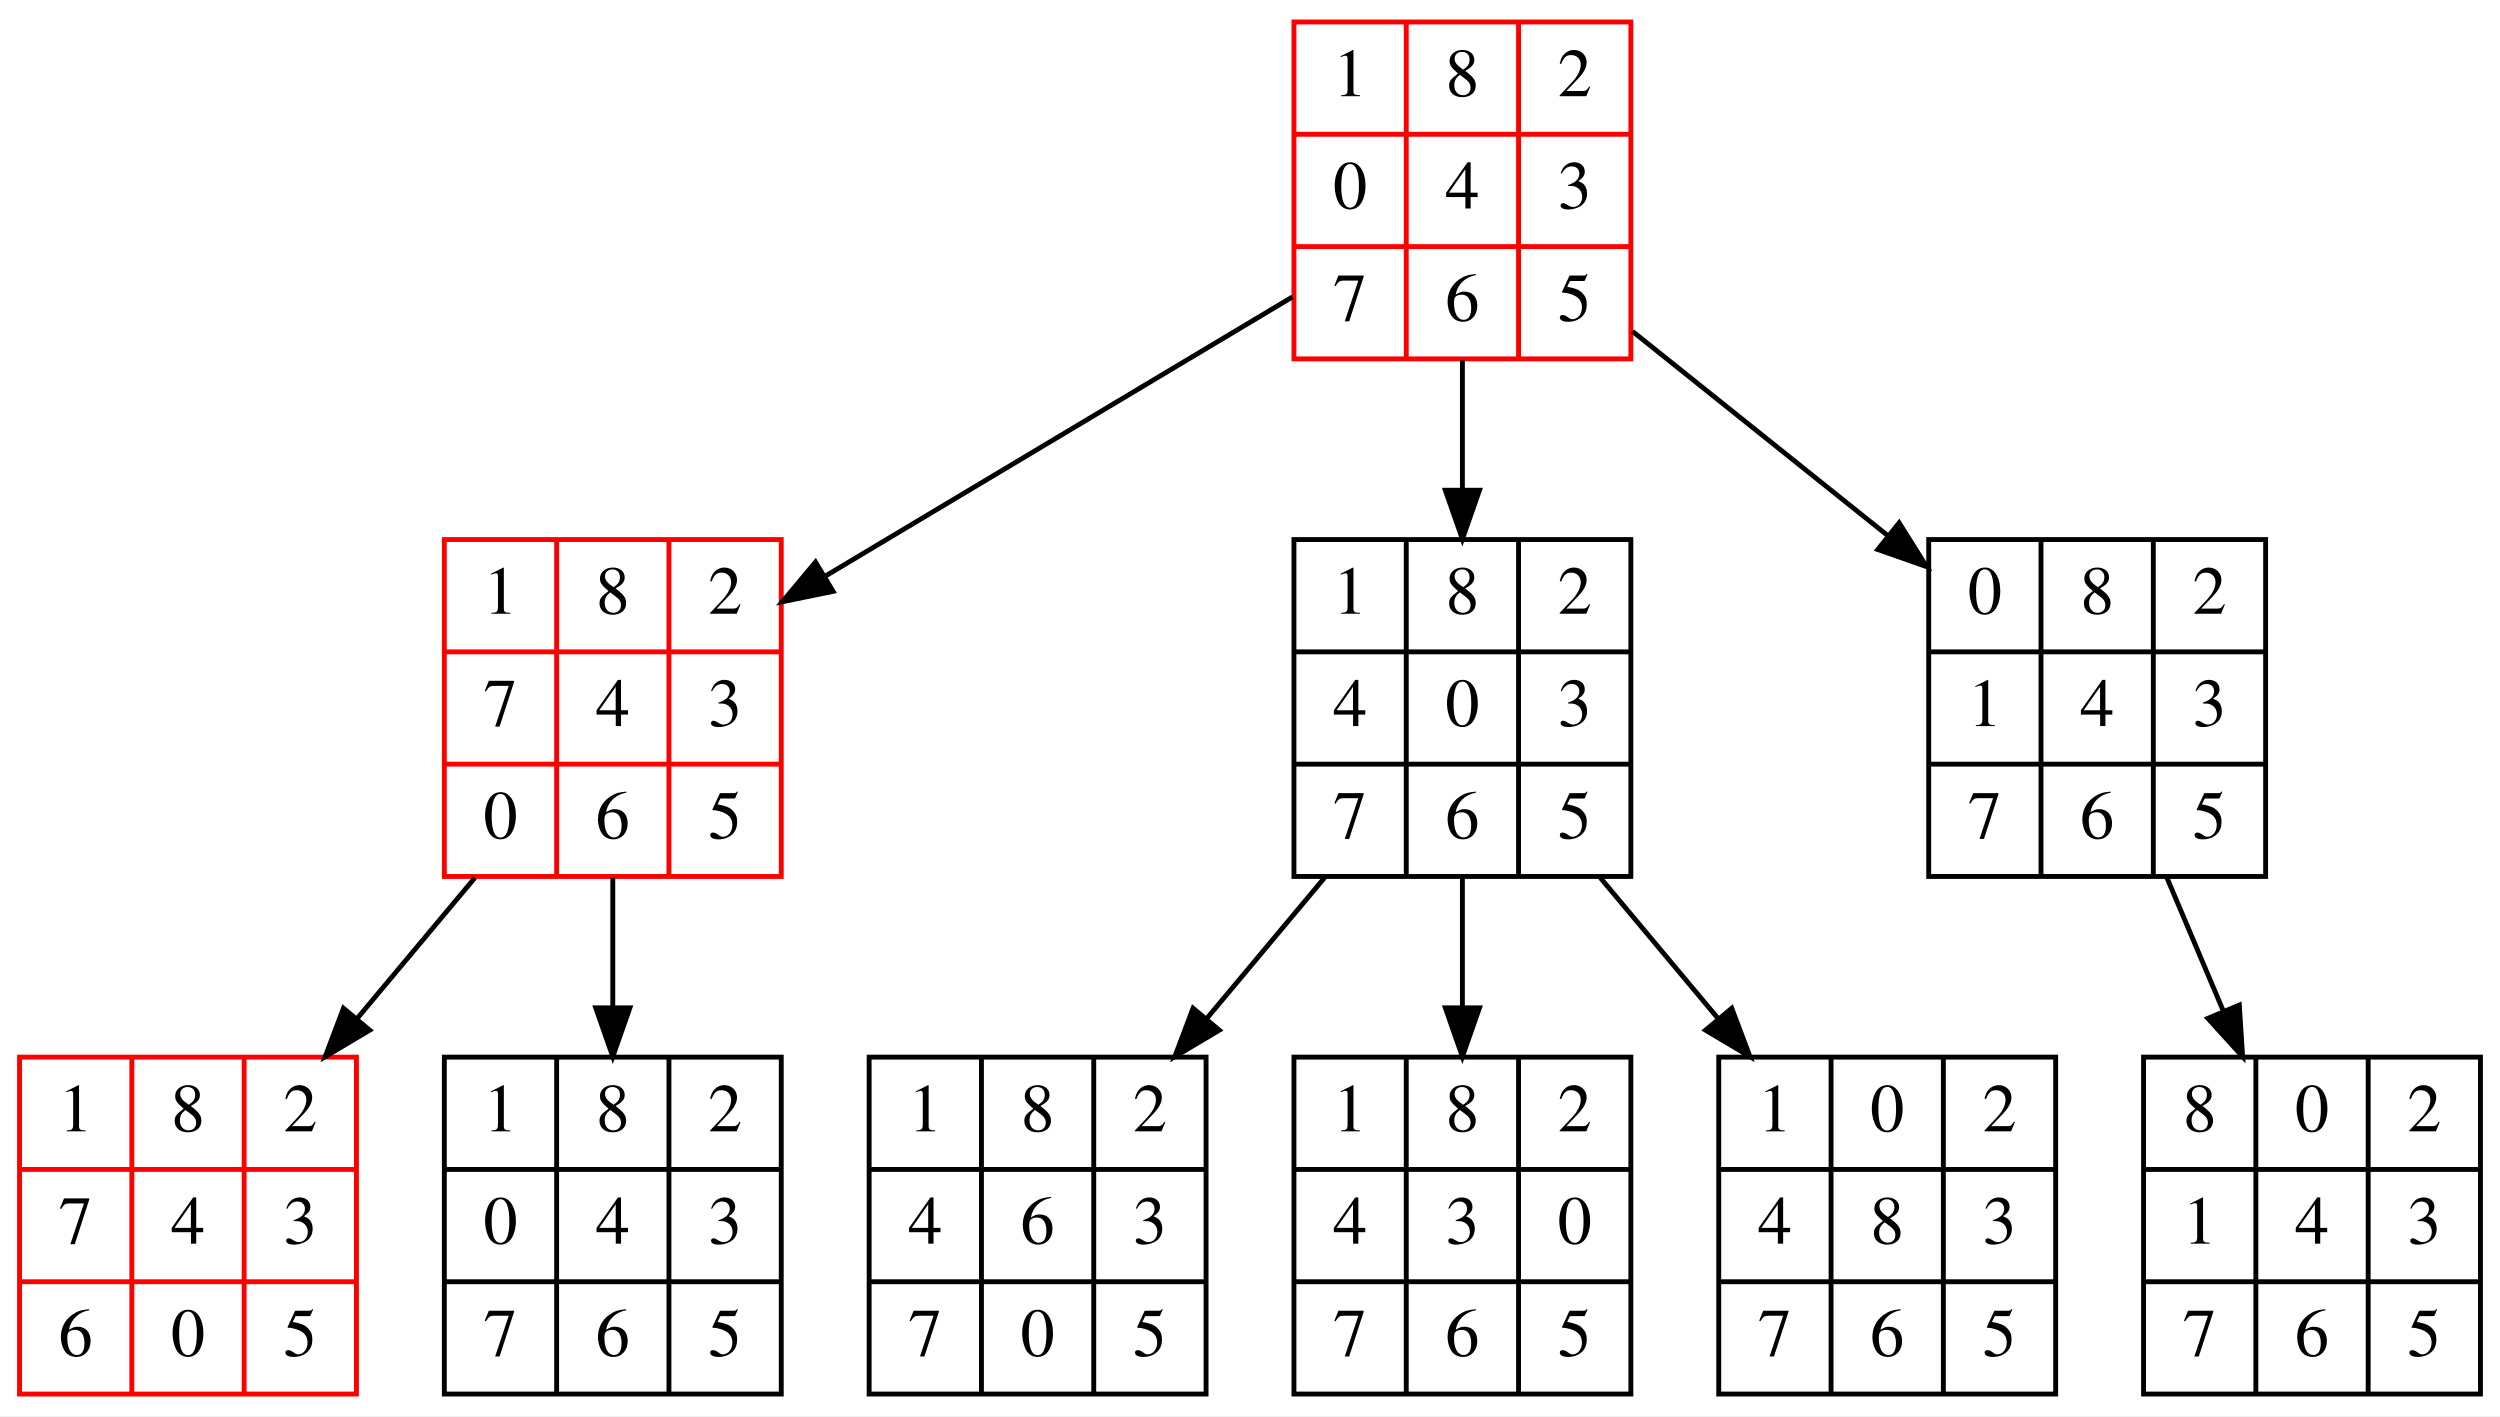
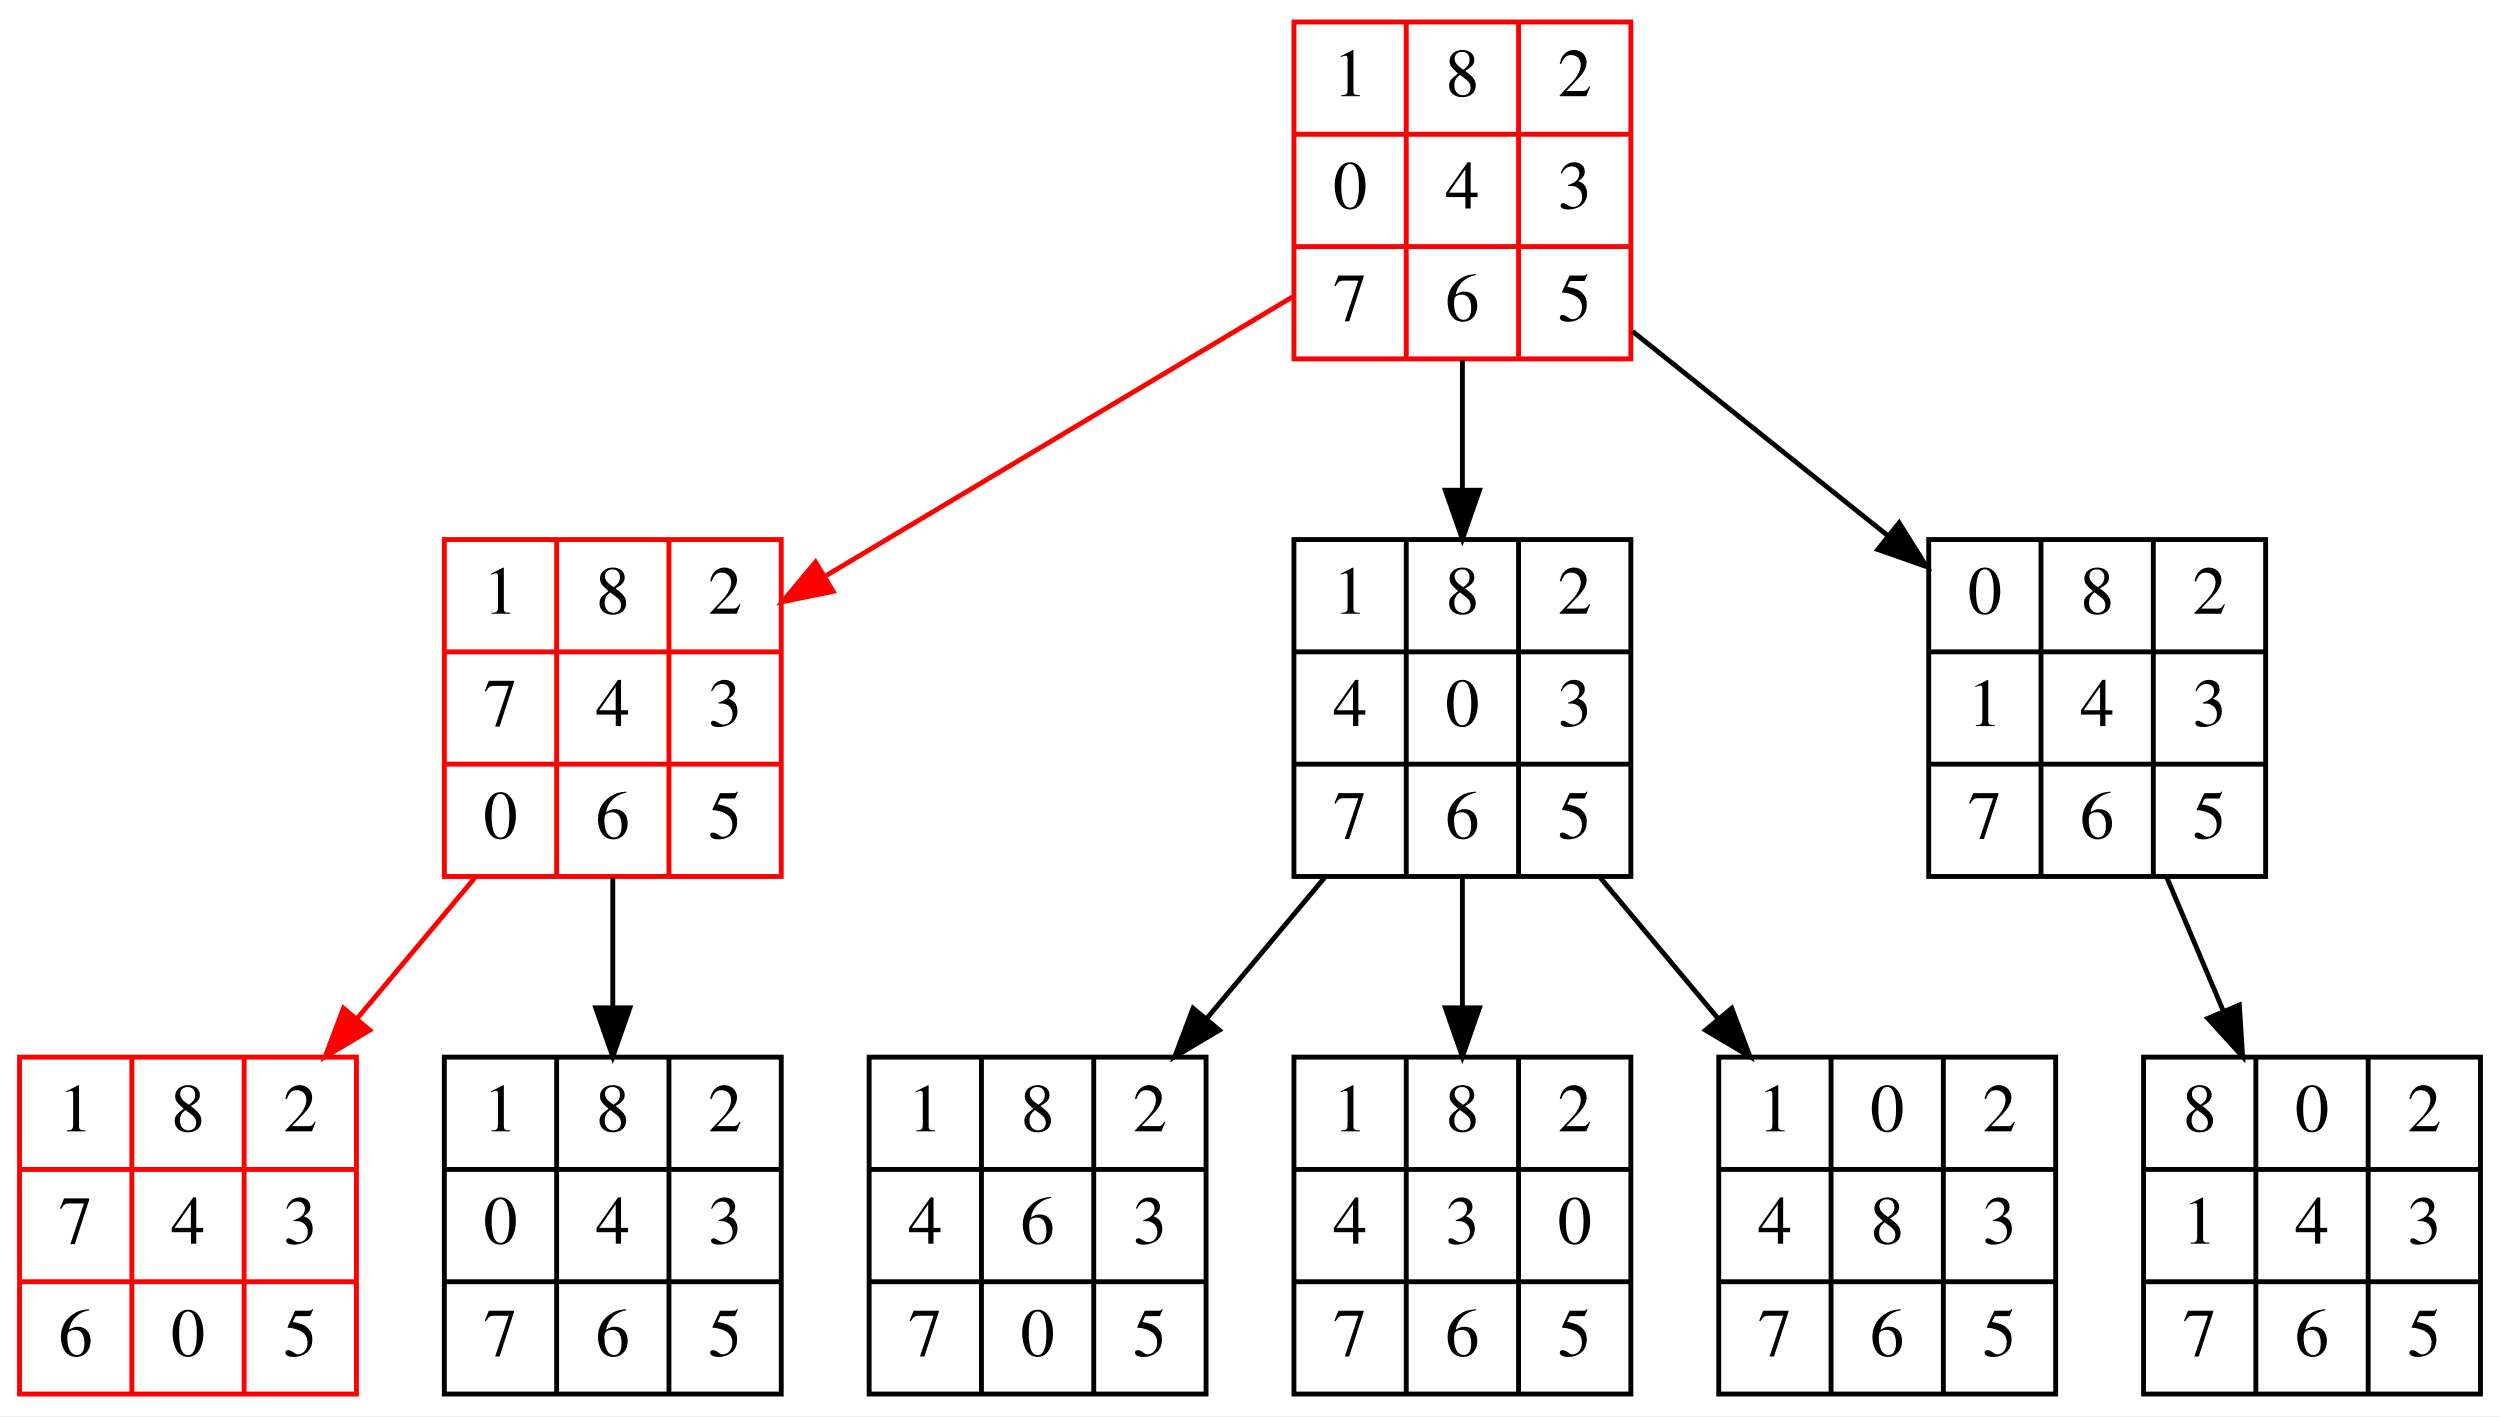
<svg xmlns="http://www.w3.org/2000/svg" width="512pt" height="290pt" viewBox="0.00 0.00 512.00 290.00">
  <g id="graph0" class="graph" transform="scale(1 1) rotate(0) translate(4 286)">
    <polygon fill="white" stroke="transparent" points="-4,4 -4,-286 508,-286 508,4 -4,4" />
    <g id="node1" class="node">
      <polygon fill="none" stroke="red" points="261,-212.5 261,-281.5 330,-281.5 330,-212.5 261,-212.5" />
      <text text-anchor="middle" x="272.5" y="-266.3" font-family="Times,serif" font-size="14.00">1</text>
      <polyline fill="none" stroke="red" points="284,-258.5 284,-281.5 " />
      <text text-anchor="middle" x="295.5" y="-266.3" font-family="Times,serif" font-size="14.00">8</text>
      <polyline fill="none" stroke="red" points="307,-258.5 307,-281.5 " />
      <text text-anchor="middle" x="318.5" y="-266.3" font-family="Times,serif" font-size="14.00">2</text>
      <polyline fill="none" stroke="red" points="261,-258.5 330,-258.5 " />
      <text text-anchor="middle" x="272.5" y="-243.3" font-family="Times,serif" font-size="14.00">0</text>
      <polyline fill="none" stroke="red" points="284,-235.5 284,-258.5 " />
      <text text-anchor="middle" x="295.5" y="-243.3" font-family="Times,serif" font-size="14.00">4</text>
      <polyline fill="none" stroke="red" points="307,-235.5 307,-258.5 " />
      <text text-anchor="middle" x="318.5" y="-243.3" font-family="Times,serif" font-size="14.00">3</text>
      <polyline fill="none" stroke="red" points="261,-235.5 330,-235.5 " />
      <text text-anchor="middle" x="272.5" y="-220.3" font-family="Times,serif" font-size="14.00">7</text>
      <polyline fill="none" stroke="red" points="284,-212.5 284,-235.5 " />
      <text text-anchor="middle" x="295.5" y="-220.3" font-family="Times,serif" font-size="14.00">6</text>
      <polyline fill="none" stroke="red" points="307,-212.5 307,-235.5 " />
      <text text-anchor="middle" x="318.5" y="-220.3" font-family="Times,serif" font-size="14.00">5</text>
    </g>
    <g id="node2" class="node">
      <polygon fill="none" stroke="red" points="87,-106.5 87,-175.5 156,-175.5 156,-106.5 87,-106.5" />
      <text text-anchor="middle" x="98.5" y="-160.3" font-family="Times,serif" font-size="14.00">1</text>
      <polyline fill="none" stroke="red" points="110,-152.5 110,-175.5 " />
      <text text-anchor="middle" x="121.5" y="-160.3" font-family="Times,serif" font-size="14.00">8</text>
      <polyline fill="none" stroke="red" points="133,-152.5 133,-175.5 " />
      <text text-anchor="middle" x="144.5" y="-160.3" font-family="Times,serif" font-size="14.00">2</text>
      <polyline fill="none" stroke="red" points="87,-152.5 156,-152.5 " />
      <text text-anchor="middle" x="98.5" y="-137.3" font-family="Times,serif" font-size="14.00">7</text>
      <polyline fill="none" stroke="red" points="110,-129.5 110,-152.5 " />
      <text text-anchor="middle" x="121.5" y="-137.3" font-family="Times,serif" font-size="14.00">4</text>
      <polyline fill="none" stroke="red" points="133,-129.5 133,-152.5 " />
      <text text-anchor="middle" x="144.5" y="-137.3" font-family="Times,serif" font-size="14.00">3</text>
      <polyline fill="none" stroke="red" points="87,-129.5 156,-129.5 " />
      <text text-anchor="middle" x="98.5" y="-114.3" font-family="Times,serif" font-size="14.00">0</text>
      <polyline fill="none" stroke="red" points="110,-106.5 110,-129.5 " />
      <text text-anchor="middle" x="121.5" y="-114.3" font-family="Times,serif" font-size="14.00">6</text>
      <polyline fill="none" stroke="red" points="133,-106.5 133,-129.5 " />
      <text text-anchor="middle" x="144.5" y="-114.3" font-family="Times,serif" font-size="14.00">5</text>
    </g>
    <g id="edge1" class="edge">
-       <path fill="none" stroke="black" d="M260.71,-225.2C233.2,-208.77 194.66,-185.73 165.1,-168.06" />
-       <polygon fill="black" stroke="black" points="166.61,-164.89 156.23,-162.76 163.02,-170.89 166.61,-164.89" />
+       <path fill="none" stroke="red" d="M260.71,-225.2C233.2,-208.77 194.66,-185.73 165.1,-168.06" />
+       <polygon fill="red" stroke="red" points="166.61,-164.89 156.23,-162.76 163.02,-170.89 166.61,-164.89" />
    </g>
    <g id="node3" class="node">
      <polygon fill="none" stroke="black" points="261,-106.5 261,-175.5 330,-175.5 330,-106.5 261,-106.5" />
      <text text-anchor="middle" x="272.5" y="-160.3" font-family="Times,serif" font-size="14.00">1</text>
      <polyline fill="none" stroke="black" points="284,-152.5 284,-175.5 " />
      <text text-anchor="middle" x="295.5" y="-160.3" font-family="Times,serif" font-size="14.00">8</text>
      <polyline fill="none" stroke="black" points="307,-152.5 307,-175.5 " />
      <text text-anchor="middle" x="318.5" y="-160.3" font-family="Times,serif" font-size="14.00">2</text>
      <polyline fill="none" stroke="black" points="261,-152.5 330,-152.5 " />
      <text text-anchor="middle" x="272.5" y="-137.3" font-family="Times,serif" font-size="14.00">4</text>
      <polyline fill="none" stroke="black" points="284,-129.5 284,-152.5 " />
      <text text-anchor="middle" x="295.5" y="-137.3" font-family="Times,serif" font-size="14.00">0</text>
      <polyline fill="none" stroke="black" points="307,-129.5 307,-152.5 " />
      <text text-anchor="middle" x="318.5" y="-137.3" font-family="Times,serif" font-size="14.00">3</text>
      <polyline fill="none" stroke="black" points="261,-129.5 330,-129.5 " />
      <text text-anchor="middle" x="272.5" y="-114.3" font-family="Times,serif" font-size="14.00">7</text>
      <polyline fill="none" stroke="black" points="284,-106.5 284,-129.5 " />
      <text text-anchor="middle" x="295.5" y="-114.3" font-family="Times,serif" font-size="14.00">6</text>
      <polyline fill="none" stroke="black" points="307,-106.5 307,-129.5 " />
      <text text-anchor="middle" x="318.5" y="-114.3" font-family="Times,serif" font-size="14.00">5</text>
    </g>
    <g id="edge2" class="edge">
      <path fill="none" stroke="black" d="M295.5,-212.23C295.5,-203.79 295.5,-194.62 295.5,-185.77" />
      <polygon fill="black" stroke="black" points="299,-185.6 295.5,-175.6 292,-185.6 299,-185.6" />
    </g>
    <g id="node4" class="node">
      <polygon fill="none" stroke="black" points="391,-106.5 391,-175.5 460,-175.5 460,-106.5 391,-106.5" />
      <text text-anchor="middle" x="402.5" y="-160.3" font-family="Times,serif" font-size="14.00">0</text>
      <polyline fill="none" stroke="black" points="414,-152.5 414,-175.5 " />
      <text text-anchor="middle" x="425.5" y="-160.3" font-family="Times,serif" font-size="14.00">8</text>
      <polyline fill="none" stroke="black" points="437,-152.5 437,-175.5 " />
      <text text-anchor="middle" x="448.5" y="-160.3" font-family="Times,serif" font-size="14.00">2</text>
      <polyline fill="none" stroke="black" points="391,-152.5 460,-152.5 " />
      <text text-anchor="middle" x="402.5" y="-137.3" font-family="Times,serif" font-size="14.00">1</text>
      <polyline fill="none" stroke="black" points="414,-129.5 414,-152.5 " />
      <text text-anchor="middle" x="425.5" y="-137.3" font-family="Times,serif" font-size="14.00">4</text>
      <polyline fill="none" stroke="black" points="437,-129.5 437,-152.5 " />
      <text text-anchor="middle" x="448.5" y="-137.3" font-family="Times,serif" font-size="14.00">3</text>
      <polyline fill="none" stroke="black" points="391,-129.5 460,-129.5 " />
      <text text-anchor="middle" x="402.5" y="-114.3" font-family="Times,serif" font-size="14.00">7</text>
      <polyline fill="none" stroke="black" points="414,-106.5 414,-129.5 " />
      <text text-anchor="middle" x="425.5" y="-114.3" font-family="Times,serif" font-size="14.00">6</text>
      <polyline fill="none" stroke="black" points="437,-106.5 437,-129.5 " />
      <text text-anchor="middle" x="448.5" y="-114.3" font-family="Times,serif" font-size="14.00">5</text>
    </g>
    <g id="edge3" class="edge">
      <path fill="none" stroke="black" d="M330.34,-218.13C346.37,-205.31 365.54,-189.97 382.46,-176.43" />
      <polygon fill="black" stroke="black" points="384.94,-178.93 390.57,-169.95 380.57,-173.46 384.94,-178.93" />
    </g>
    <g id="node5" class="node">
      <polygon fill="none" stroke="red" points="0,-0.5 0,-69.5 69,-69.5 69,-0.5 0,-0.5" />
      <text text-anchor="middle" x="11.5" y="-54.3" font-family="Times,serif" font-size="14.00">1</text>
      <polyline fill="none" stroke="red" points="23,-46.5 23,-69.5 " />
      <text text-anchor="middle" x="34.5" y="-54.3" font-family="Times,serif" font-size="14.00">8</text>
      <polyline fill="none" stroke="red" points="46,-46.5 46,-69.5 " />
      <text text-anchor="middle" x="57.5" y="-54.3" font-family="Times,serif" font-size="14.00">2</text>
      <polyline fill="none" stroke="red" points="0,-46.5 69,-46.5 " />
      <text text-anchor="middle" x="11.5" y="-31.3" font-family="Times,serif" font-size="14.00">7</text>
      <polyline fill="none" stroke="red" points="23,-23.5 23,-46.5 " />
      <text text-anchor="middle" x="34.5" y="-31.3" font-family="Times,serif" font-size="14.00">4</text>
      <polyline fill="none" stroke="red" points="46,-23.5 46,-46.5 " />
      <text text-anchor="middle" x="57.5" y="-31.3" font-family="Times,serif" font-size="14.00">3</text>
      <polyline fill="none" stroke="red" points="0,-23.5 69,-23.5 " />
      <text text-anchor="middle" x="11.5" y="-8.3" font-family="Times,serif" font-size="14.00">6</text>
      <polyline fill="none" stroke="red" points="23,-0.5 23,-23.5 " />
      <text text-anchor="middle" x="34.5" y="-8.3" font-family="Times,serif" font-size="14.00">0</text>
      <polyline fill="none" stroke="red" points="46,-0.5 46,-23.5 " />
      <text text-anchor="middle" x="57.5" y="-8.3" font-family="Times,serif" font-size="14.00">5</text>
    </g>
    <g id="edge4" class="edge">
-       <path fill="none" stroke="black" d="M93.25,-106.23C85.58,-97.06 77.18,-87.02 69.19,-77.47" />
-       <polygon fill="black" stroke="black" points="71.71,-75.02 62.6,-69.6 66.34,-79.51 71.71,-75.02" />
+       <path fill="none" stroke="red" d="M93.25,-106.23C85.58,-97.06 77.18,-87.02 69.19,-77.47" />
+       <polygon fill="red" stroke="red" points="71.71,-75.02 62.6,-69.6 66.34,-79.51 71.71,-75.02" />
    </g>
    <g id="node6" class="node">
      <polygon fill="none" stroke="black" points="87,-0.5 87,-69.5 156,-69.5 156,-0.5 87,-0.5" />
      <text text-anchor="middle" x="98.5" y="-54.3" font-family="Times,serif" font-size="14.00">1</text>
      <polyline fill="none" stroke="black" points="110,-46.5 110,-69.5 " />
      <text text-anchor="middle" x="121.5" y="-54.3" font-family="Times,serif" font-size="14.00">8</text>
      <polyline fill="none" stroke="black" points="133,-46.5 133,-69.5 " />
      <text text-anchor="middle" x="144.5" y="-54.3" font-family="Times,serif" font-size="14.00">2</text>
      <polyline fill="none" stroke="black" points="87,-46.5 156,-46.5 " />
      <text text-anchor="middle" x="98.5" y="-31.3" font-family="Times,serif" font-size="14.00">0</text>
      <polyline fill="none" stroke="black" points="110,-23.5 110,-46.5 " />
      <text text-anchor="middle" x="121.5" y="-31.3" font-family="Times,serif" font-size="14.00">4</text>
      <polyline fill="none" stroke="black" points="133,-23.5 133,-46.5 " />
      <text text-anchor="middle" x="144.5" y="-31.3" font-family="Times,serif" font-size="14.00">3</text>
      <polyline fill="none" stroke="black" points="87,-23.5 156,-23.5 " />
      <text text-anchor="middle" x="98.5" y="-8.3" font-family="Times,serif" font-size="14.00">7</text>
      <polyline fill="none" stroke="black" points="110,-0.5 110,-23.5 " />
      <text text-anchor="middle" x="121.5" y="-8.3" font-family="Times,serif" font-size="14.00">6</text>
      <polyline fill="none" stroke="black" points="133,-0.5 133,-23.5 " />
      <text text-anchor="middle" x="144.5" y="-8.3" font-family="Times,serif" font-size="14.00">5</text>
    </g>
    <g id="edge5" class="edge">
      <path fill="none" stroke="black" d="M121.5,-106.23C121.5,-97.79 121.5,-88.62 121.5,-79.77" />
      <polygon fill="black" stroke="black" points="125,-79.6 121.5,-69.6 118,-79.6 125,-79.6" />
    </g>
    <g id="node7" class="node">
      <polygon fill="none" stroke="black" points="174,-0.5 174,-69.5 243,-69.5 243,-0.5 174,-0.5" />
      <text text-anchor="middle" x="185.5" y="-54.3" font-family="Times,serif" font-size="14.00">1</text>
      <polyline fill="none" stroke="black" points="197,-46.5 197,-69.5 " />
      <text text-anchor="middle" x="208.5" y="-54.3" font-family="Times,serif" font-size="14.00">8</text>
      <polyline fill="none" stroke="black" points="220,-46.5 220,-69.5 " />
      <text text-anchor="middle" x="231.5" y="-54.3" font-family="Times,serif" font-size="14.00">2</text>
      <polyline fill="none" stroke="black" points="174,-46.5 243,-46.5 " />
      <text text-anchor="middle" x="185.5" y="-31.3" font-family="Times,serif" font-size="14.00">4</text>
      <polyline fill="none" stroke="black" points="197,-23.5 197,-46.5 " />
      <text text-anchor="middle" x="208.5" y="-31.3" font-family="Times,serif" font-size="14.00">6</text>
      <polyline fill="none" stroke="black" points="220,-23.5 220,-46.5 " />
      <text text-anchor="middle" x="231.5" y="-31.3" font-family="Times,serif" font-size="14.00">3</text>
      <polyline fill="none" stroke="black" points="174,-23.5 243,-23.5 " />
      <text text-anchor="middle" x="185.5" y="-8.3" font-family="Times,serif" font-size="14.00">7</text>
      <polyline fill="none" stroke="black" points="197,-0.5 197,-23.5 " />
      <text text-anchor="middle" x="208.5" y="-8.3" font-family="Times,serif" font-size="14.00">0</text>
      <polyline fill="none" stroke="black" points="220,-0.5 220,-23.5 " />
      <text text-anchor="middle" x="231.5" y="-8.3" font-family="Times,serif" font-size="14.00">5</text>
    </g>
    <g id="edge6" class="edge">
      <path fill="none" stroke="black" d="M267.25,-106.23C259.58,-97.06 251.18,-87.02 243.19,-77.47" />
      <polygon fill="black" stroke="black" points="245.71,-75.02 236.6,-69.6 240.34,-79.51 245.71,-75.02" />
    </g>
    <g id="node8" class="node">
      <polygon fill="none" stroke="black" points="261,-0.5 261,-69.5 330,-69.5 330,-0.5 261,-0.5" />
      <text text-anchor="middle" x="272.5" y="-54.3" font-family="Times,serif" font-size="14.00">1</text>
      <polyline fill="none" stroke="black" points="284,-46.5 284,-69.5 " />
      <text text-anchor="middle" x="295.5" y="-54.3" font-family="Times,serif" font-size="14.00">8</text>
      <polyline fill="none" stroke="black" points="307,-46.5 307,-69.5 " />
      <text text-anchor="middle" x="318.5" y="-54.3" font-family="Times,serif" font-size="14.00">2</text>
      <polyline fill="none" stroke="black" points="261,-46.5 330,-46.5 " />
      <text text-anchor="middle" x="272.5" y="-31.3" font-family="Times,serif" font-size="14.00">4</text>
      <polyline fill="none" stroke="black" points="284,-23.5 284,-46.5 " />
      <text text-anchor="middle" x="295.5" y="-31.3" font-family="Times,serif" font-size="14.00">3</text>
      <polyline fill="none" stroke="black" points="307,-23.5 307,-46.5 " />
      <text text-anchor="middle" x="318.5" y="-31.3" font-family="Times,serif" font-size="14.00">0</text>
      <polyline fill="none" stroke="black" points="261,-23.5 330,-23.5 " />
      <text text-anchor="middle" x="272.5" y="-8.3" font-family="Times,serif" font-size="14.00">7</text>
      <polyline fill="none" stroke="black" points="284,-0.5 284,-23.5 " />
      <text text-anchor="middle" x="295.5" y="-8.3" font-family="Times,serif" font-size="14.00">6</text>
      <polyline fill="none" stroke="black" points="307,-0.5 307,-23.5 " />
      <text text-anchor="middle" x="318.5" y="-8.3" font-family="Times,serif" font-size="14.00">5</text>
    </g>
    <g id="edge7" class="edge">
      <path fill="none" stroke="black" d="M295.5,-106.23C295.5,-97.79 295.5,-88.62 295.5,-79.77" />
      <polygon fill="black" stroke="black" points="299,-79.6 295.5,-69.6 292,-79.6 299,-79.6" />
    </g>
    <g id="node9" class="node">
      <polygon fill="none" stroke="black" points="348,-0.5 348,-69.5 417,-69.5 417,-0.5 348,-0.5" />
      <text text-anchor="middle" x="359.5" y="-54.3" font-family="Times,serif" font-size="14.00">1</text>
      <polyline fill="none" stroke="black" points="371,-46.5 371,-69.5 " />
      <text text-anchor="middle" x="382.5" y="-54.3" font-family="Times,serif" font-size="14.00">0</text>
      <polyline fill="none" stroke="black" points="394,-46.5 394,-69.5 " />
      <text text-anchor="middle" x="405.5" y="-54.3" font-family="Times,serif" font-size="14.00">2</text>
      <polyline fill="none" stroke="black" points="348,-46.5 417,-46.5 " />
      <text text-anchor="middle" x="359.5" y="-31.3" font-family="Times,serif" font-size="14.00">4</text>
      <polyline fill="none" stroke="black" points="371,-23.5 371,-46.5 " />
      <text text-anchor="middle" x="382.5" y="-31.3" font-family="Times,serif" font-size="14.00">8</text>
      <polyline fill="none" stroke="black" points="394,-23.5 394,-46.5 " />
      <text text-anchor="middle" x="405.5" y="-31.3" font-family="Times,serif" font-size="14.00">3</text>
      <polyline fill="none" stroke="black" points="348,-23.5 417,-23.5 " />
      <text text-anchor="middle" x="359.5" y="-8.3" font-family="Times,serif" font-size="14.00">7</text>
      <polyline fill="none" stroke="black" points="371,-0.5 371,-23.5 " />
      <text text-anchor="middle" x="382.5" y="-8.3" font-family="Times,serif" font-size="14.00">6</text>
      <polyline fill="none" stroke="black" points="394,-0.5 394,-23.5 " />
      <text text-anchor="middle" x="405.5" y="-8.3" font-family="Times,serif" font-size="14.00">5</text>
    </g>
    <g id="edge8" class="edge">
      <path fill="none" stroke="black" d="M323.75,-106.23C331.42,-97.06 339.82,-87.02 347.81,-77.47" />
      <polygon fill="black" stroke="black" points="350.66,-79.51 354.4,-69.6 345.29,-75.02 350.66,-79.51" />
    </g>
    <g id="node10" class="node">
      <polygon fill="none" stroke="black" points="435,-0.5 435,-69.5 504,-69.5 504,-0.5 435,-0.5" />
      <text text-anchor="middle" x="446.5" y="-54.3" font-family="Times,serif" font-size="14.00">8</text>
      <polyline fill="none" stroke="black" points="458,-46.5 458,-69.5 " />
      <text text-anchor="middle" x="469.5" y="-54.3" font-family="Times,serif" font-size="14.00">0</text>
      <polyline fill="none" stroke="black" points="481,-46.5 481,-69.5 " />
      <text text-anchor="middle" x="492.5" y="-54.3" font-family="Times,serif" font-size="14.00">2</text>
      <polyline fill="none" stroke="black" points="435,-46.5 504,-46.5 " />
      <text text-anchor="middle" x="446.5" y="-31.3" font-family="Times,serif" font-size="14.00">1</text>
      <polyline fill="none" stroke="black" points="458,-23.5 458,-46.5 " />
      <text text-anchor="middle" x="469.5" y="-31.3" font-family="Times,serif" font-size="14.00">4</text>
      <polyline fill="none" stroke="black" points="481,-23.5 481,-46.5 " />
      <text text-anchor="middle" x="492.5" y="-31.3" font-family="Times,serif" font-size="14.00">3</text>
      <polyline fill="none" stroke="black" points="435,-23.5 504,-23.5 " />
      <text text-anchor="middle" x="446.5" y="-8.3" font-family="Times,serif" font-size="14.00">7</text>
      <polyline fill="none" stroke="black" points="458,-0.5 458,-23.5 " />
      <text text-anchor="middle" x="469.5" y="-8.3" font-family="Times,serif" font-size="14.00">6</text>
      <polyline fill="none" stroke="black" points="481,-0.5 481,-23.5 " />
      <text text-anchor="middle" x="492.5" y="-8.3" font-family="Times,serif" font-size="14.00">5</text>
    </g>
    <g id="edge9" class="edge">
      <path fill="none" stroke="black" d="M439.79,-106.23C443.47,-97.52 447.49,-88.02 451.35,-78.91" />
      <polygon fill="black" stroke="black" points="454.61,-80.17 455.29,-69.6 448.17,-77.44 454.61,-80.17" />
    </g>
  </g>
</svg>
